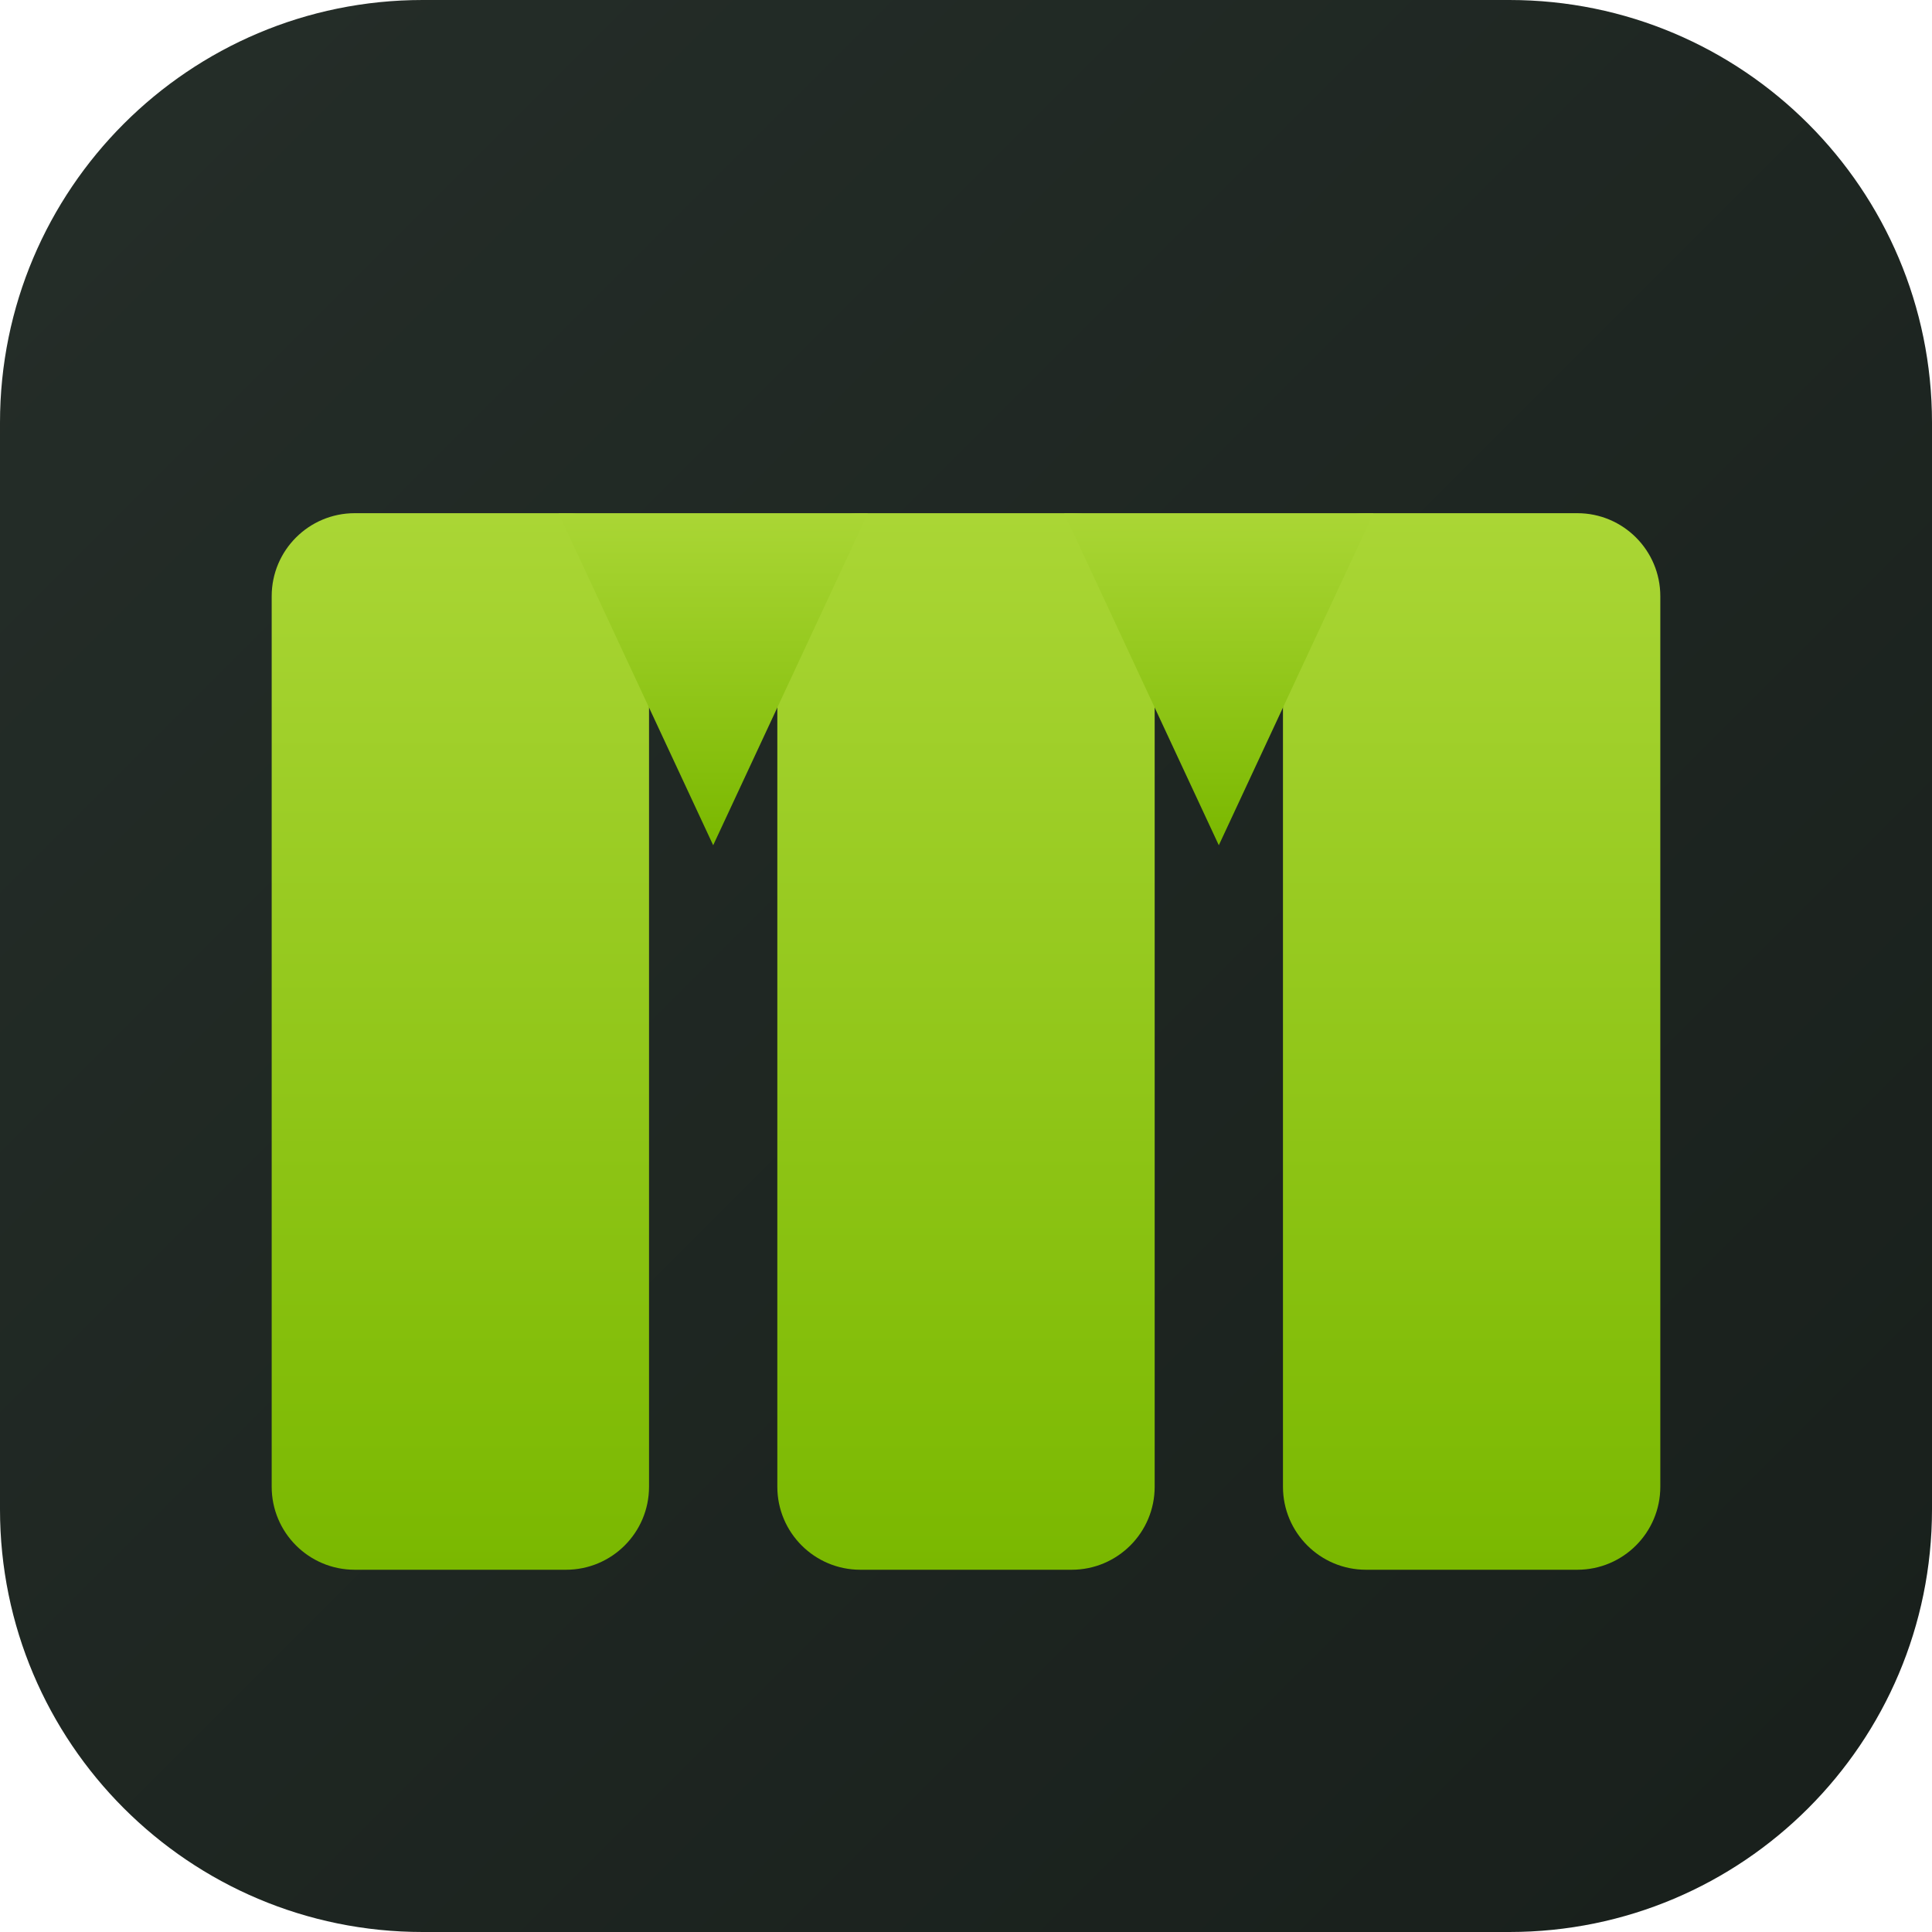
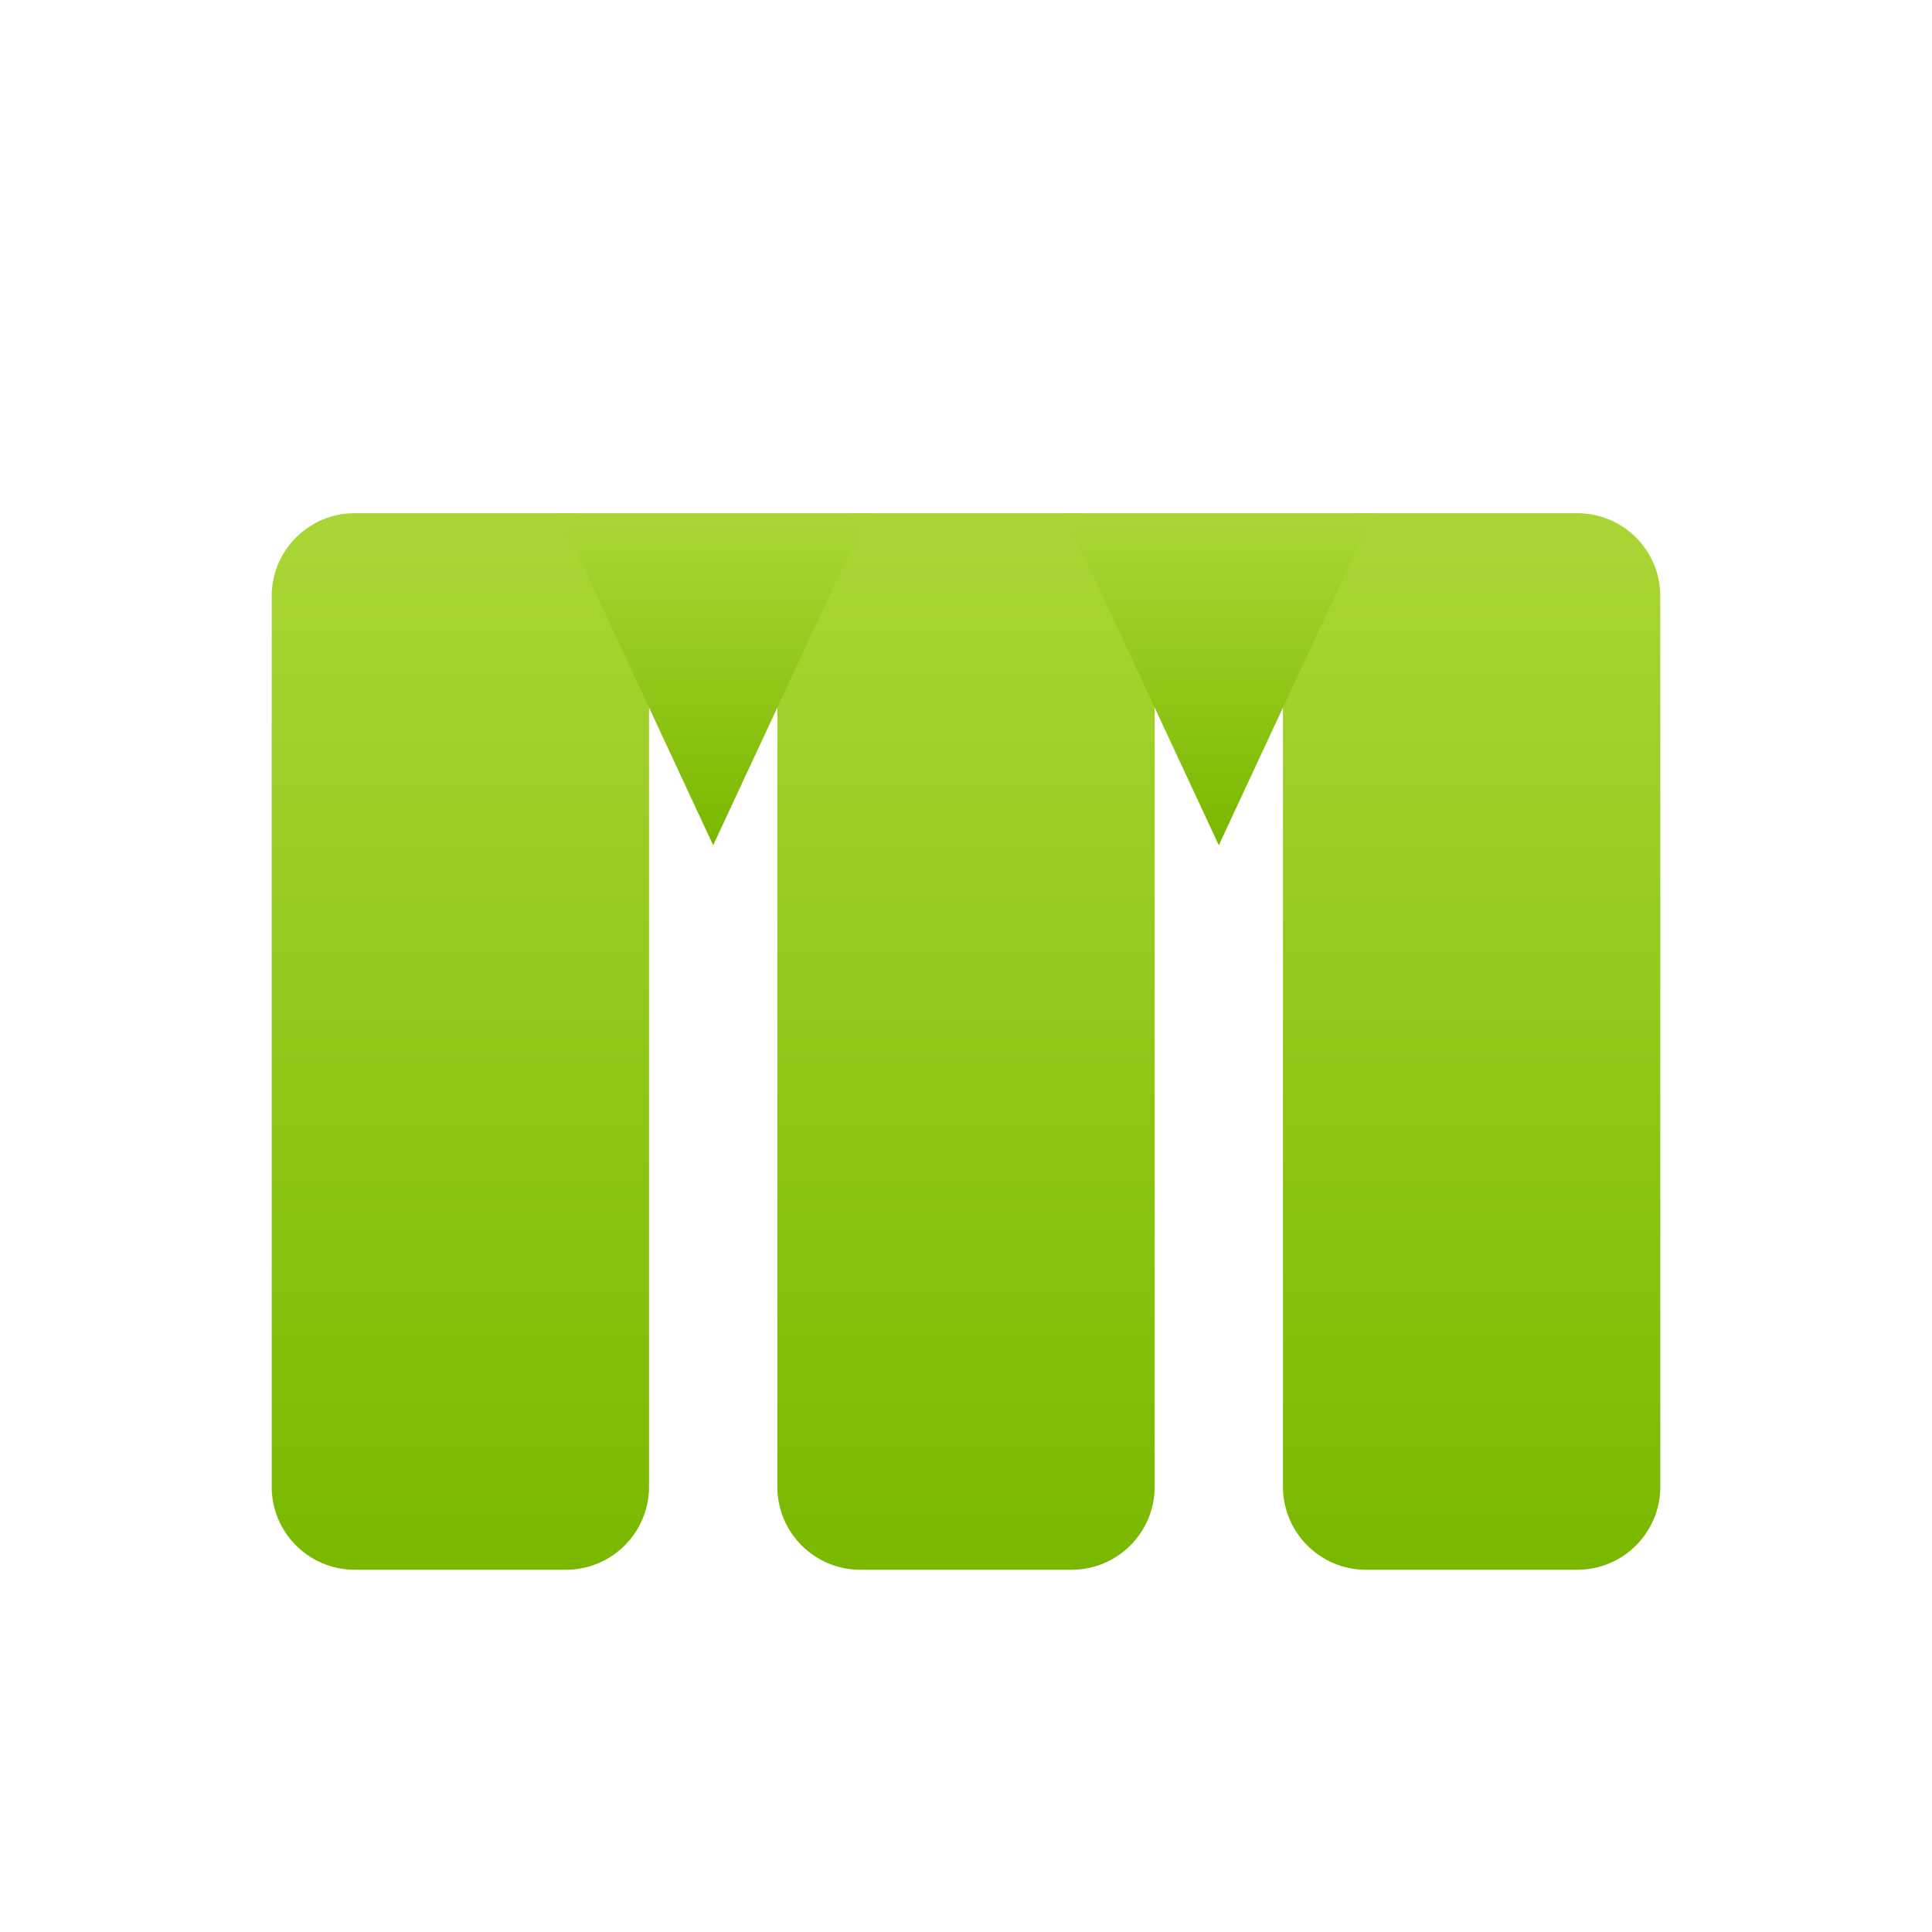
<svg xmlns="http://www.w3.org/2000/svg" viewBox="0 0 512 512">
  <defs>
-     <linearGradient id="bg" x1="0" y1="0" x2="1" y2="1">
-       <stop offset="0%" stop-color="#252e29" />
-       <stop offset="100%" stop-color="#181f1b" />
-     </linearGradient>
    <linearGradient id="fg" x1="0" y1="0" x2="0" y2="1">
      <stop offset="0%" stop-color="#aad635" />
      <stop offset="100%" stop-color="#7ab800" />
    </linearGradient>
  </defs>
-   <rect width="512" height="512" rx="112" fill="url(#bg)" />
  <g fill="url(#fg)">
    <rect x="72" y="136" width="100" height="280" rx="22" />
    <rect x="206" y="136" width="100" height="280" rx="22" />
    <rect x="340" y="136" width="100" height="280" rx="22" />
    <polygon points="148,136 189,224 230,136" />
    <polygon points="282,136 323,224 364,136" />
  </g>
</svg>
